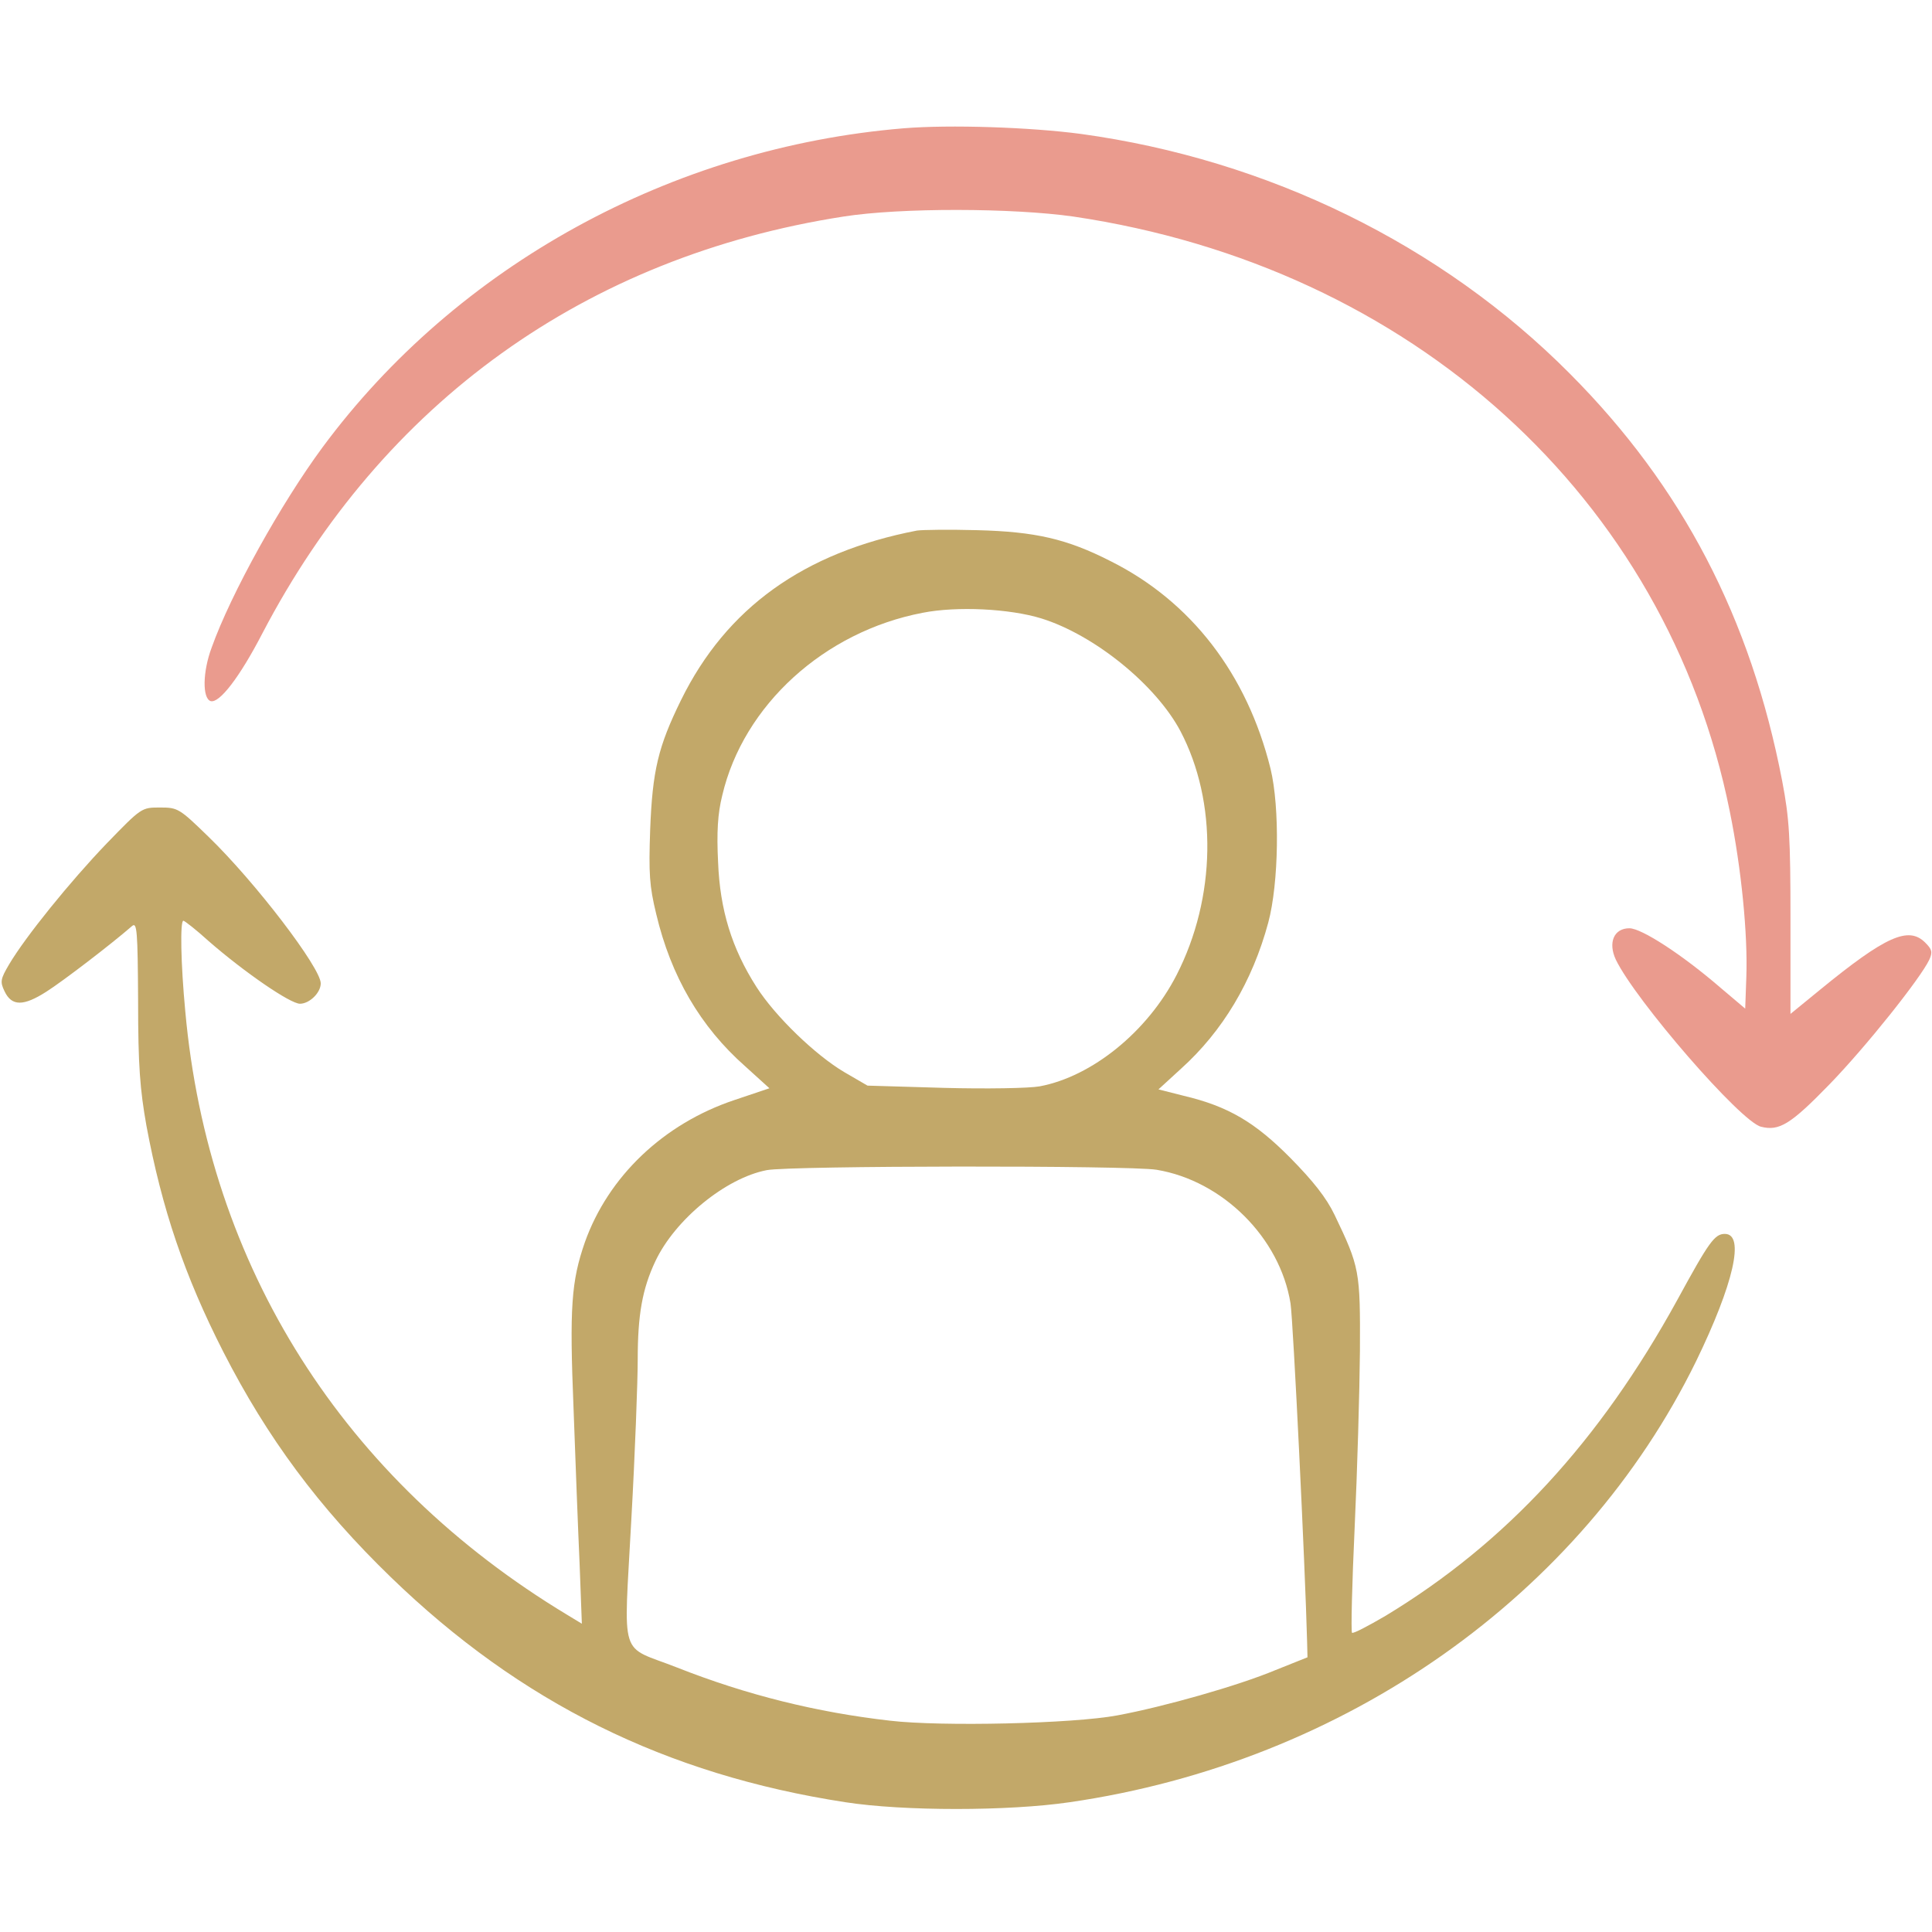
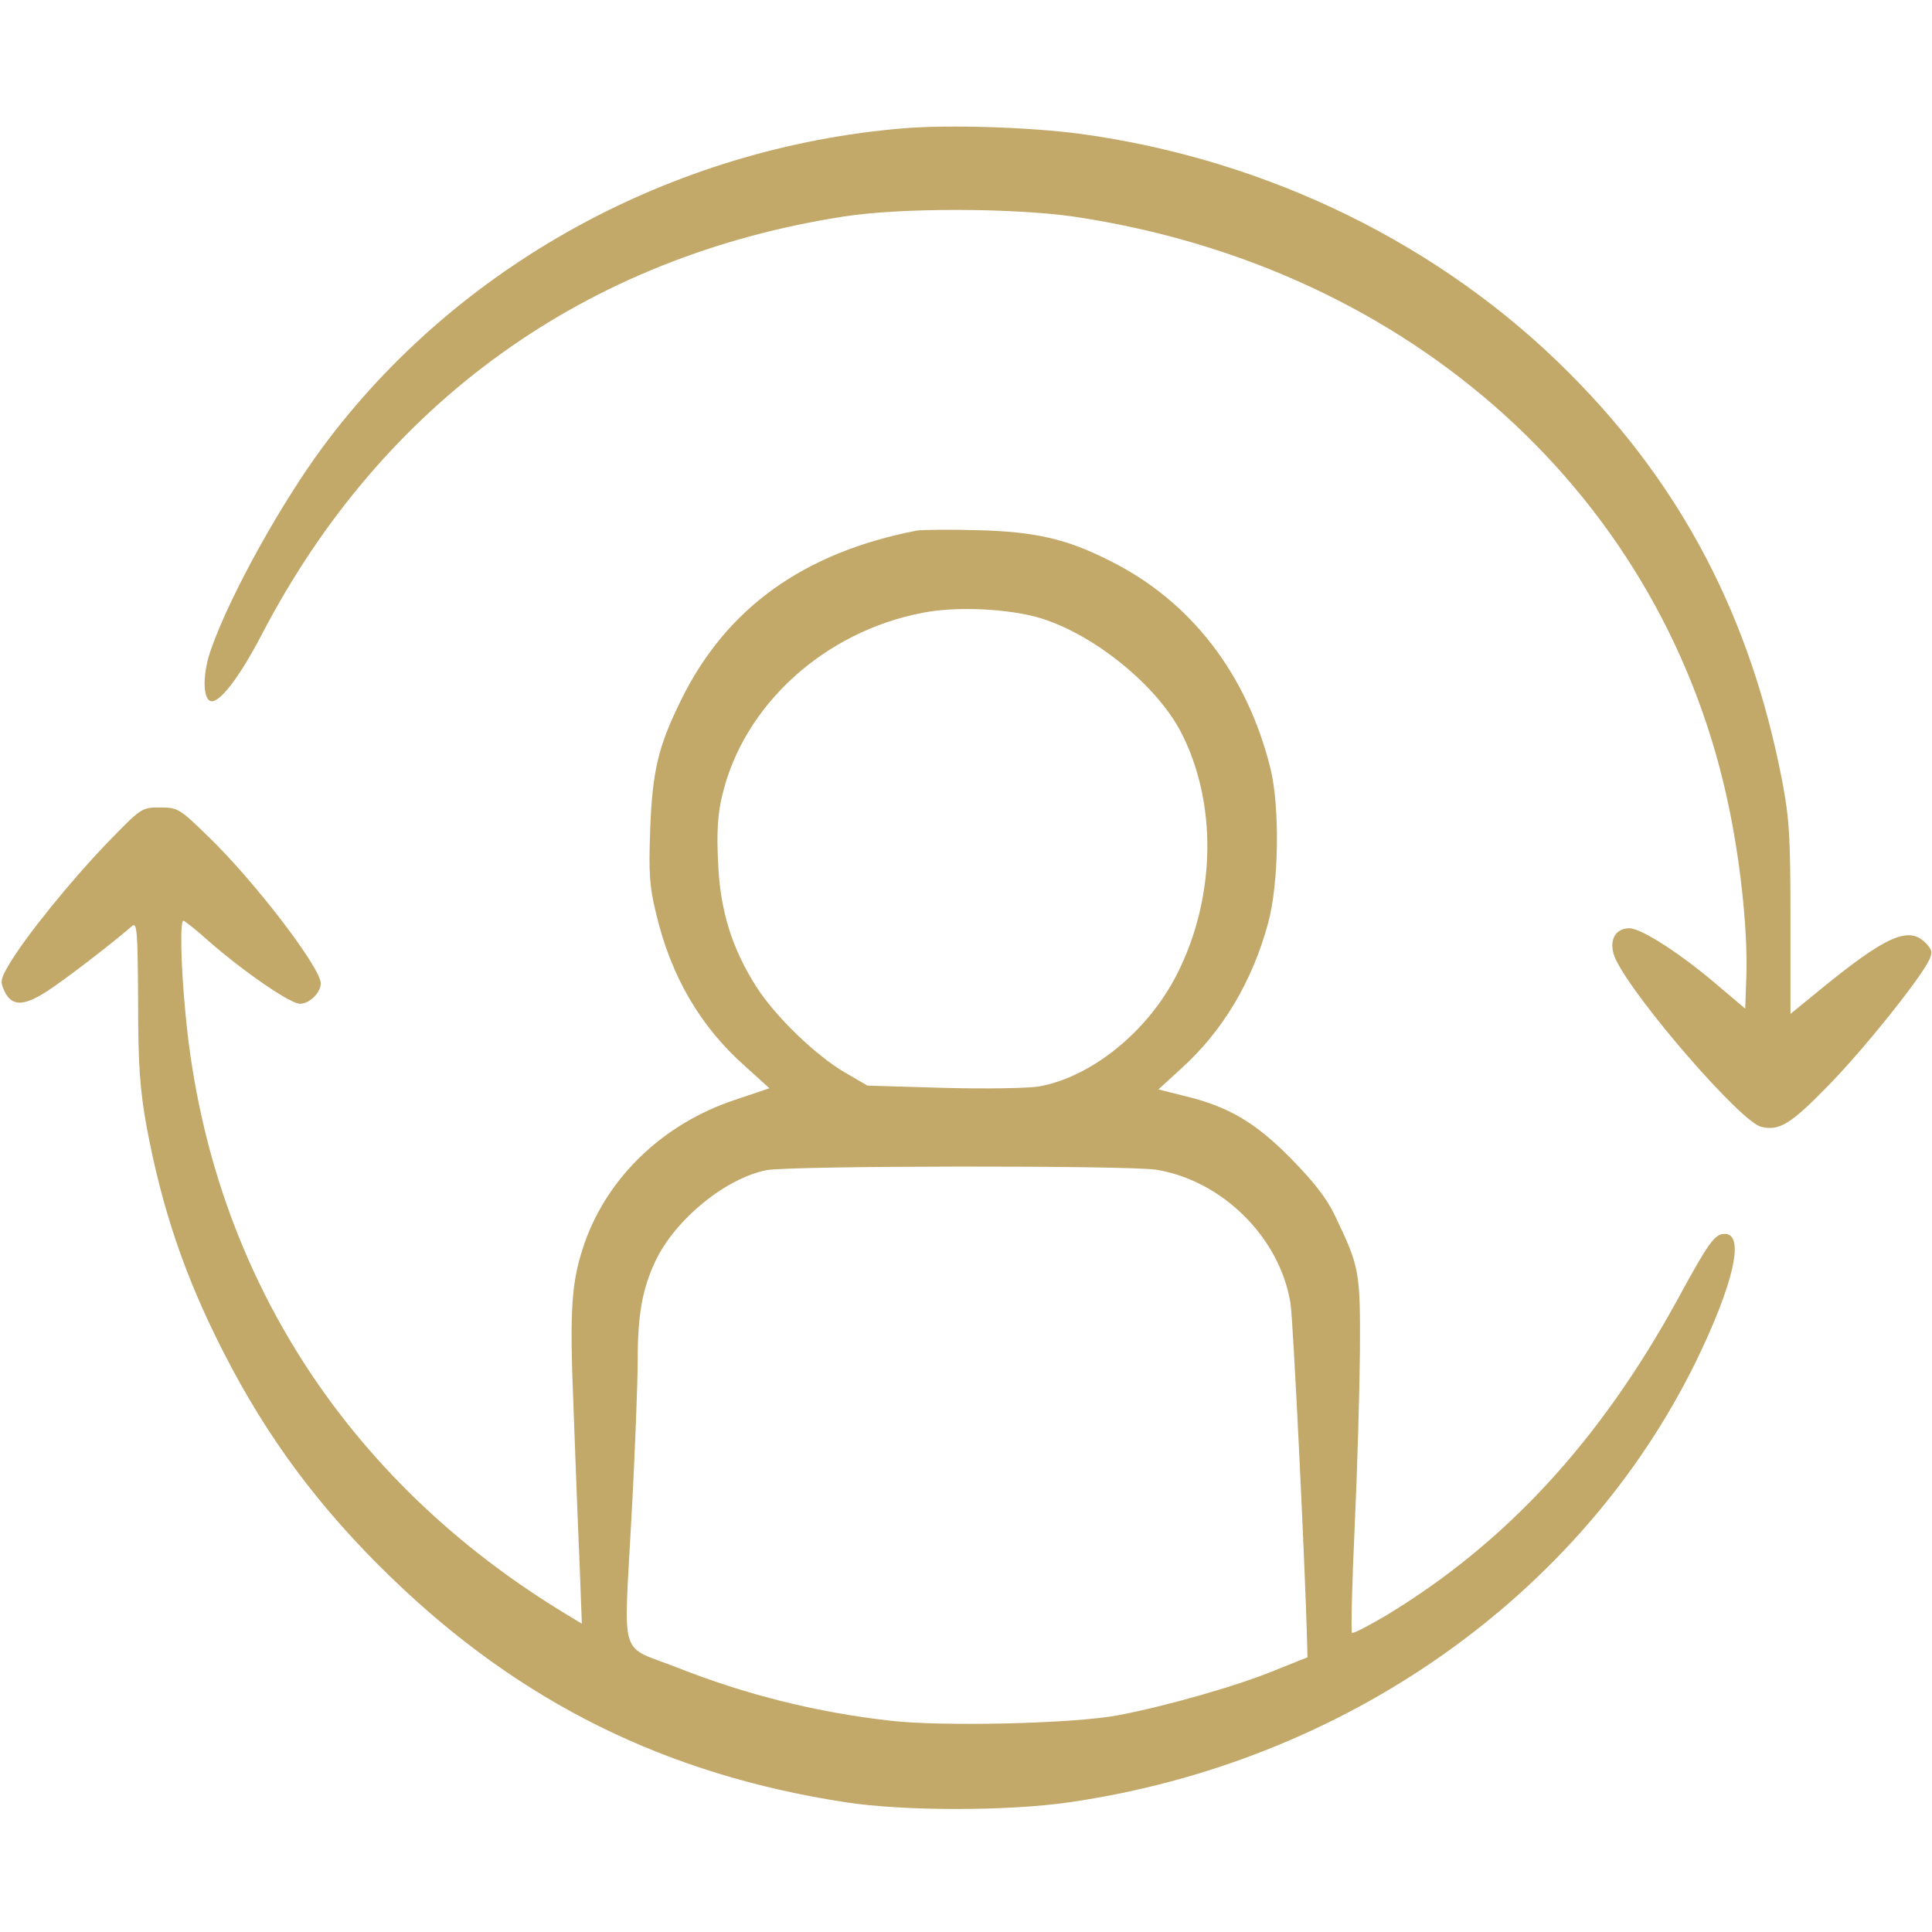
<svg xmlns="http://www.w3.org/2000/svg" width="60" height="60" viewBox="0 0 60 60" fill="none">
-   <path d="M28.066 3.984C20.859 4.582 14.191 8.25 10.02 13.887C8.73 15.633 7.172 18.433 6.574 20.109C6.293 20.859 6.281 21.68 6.539 21.773C6.809 21.855 7.441 21.035 8.145 19.676C11.895 12.492 18.199 7.969 26.191 6.726C27.973 6.445 31.453 6.457 33.34 6.726C43.84 8.285 51.762 15.457 53.719 25.195C54.082 26.977 54.281 29.027 54.234 30.34L54.199 31.324L53.438 30.68C52.23 29.637 50.977 28.828 50.602 28.828C50.121 28.828 49.934 29.273 50.18 29.801C50.789 31.066 54.059 34.84 54.691 34.992C55.254 35.133 55.605 34.922 56.812 33.68C57.961 32.496 59.648 30.375 59.918 29.801C60.023 29.566 60 29.484 59.789 29.273C59.273 28.758 58.57 29.062 56.508 30.75L55.605 31.488V28.547C55.605 26.004 55.57 25.418 55.348 24.258C54.375 19.195 52.242 15.105 48.75 11.601C44.766 7.594 39.375 4.957 33.574 4.16C31.992 3.949 29.496 3.867 28.066 3.984Z" fill="#EA9B8E" />
+   <path d="M28.066 3.984C20.859 4.582 14.191 8.25 10.02 13.887C8.73 15.633 7.172 18.433 6.574 20.109C6.293 20.859 6.281 21.68 6.539 21.773C6.809 21.855 7.441 21.035 8.145 19.676C11.895 12.492 18.199 7.969 26.191 6.726C27.973 6.445 31.453 6.457 33.34 6.726C43.84 8.285 51.762 15.457 53.719 25.195C54.082 26.977 54.281 29.027 54.234 30.34L54.199 31.324L53.438 30.68C52.23 29.637 50.977 28.828 50.602 28.828C50.121 28.828 49.934 29.273 50.18 29.801C50.789 31.066 54.059 34.84 54.691 34.992C55.254 35.133 55.605 34.922 56.812 33.68C57.961 32.496 59.648 30.375 59.918 29.801C60.023 29.566 60 29.484 59.789 29.273C59.273 28.758 58.57 29.062 56.508 30.75L55.605 31.488V28.547C55.605 26.004 55.57 25.418 55.348 24.258C54.375 19.195 52.242 15.105 48.75 11.601C44.766 7.594 39.375 4.957 33.574 4.16C31.992 3.949 29.496 3.867 28.066 3.984Z" fill="#c2a869" />
  <path d="M28.477 16.477C24.961 17.156 22.559 18.879 21.152 21.738C20.438 23.191 20.262 23.93 20.191 25.781C20.145 27.129 20.168 27.516 20.379 28.383C20.836 30.316 21.75 31.887 23.145 33.117L23.895 33.797L22.816 34.16C20.602 34.898 18.891 36.539 18.164 38.578C17.742 39.797 17.684 40.594 17.812 43.746C17.871 45.363 17.953 47.543 18 48.562L18.07 50.426L17.625 50.156C10.664 45.961 6.469 39.34 5.754 31.406C5.613 29.918 5.59 28.594 5.695 28.594C5.73 28.594 6.094 28.875 6.48 29.227C7.582 30.188 9.012 31.172 9.316 31.172C9.609 31.172 9.961 30.832 9.961 30.539C9.961 30.059 7.934 27.398 6.469 25.98C5.566 25.102 5.52 25.078 4.969 25.078C4.395 25.078 4.395 25.078 3.305 26.203C2.18 27.375 0.785 29.098 0.281 29.953C0.012 30.41 2.13496e-05 30.492 0.141 30.785C0.363 31.254 0.727 31.254 1.441 30.797C1.957 30.469 3.457 29.32 4.102 28.758C4.254 28.629 4.277 28.898 4.289 31.09C4.289 33.105 4.348 33.832 4.547 34.957C5.027 37.535 5.73 39.621 6.938 41.988C8.297 44.648 9.902 46.816 12.141 48.984C16.16 52.875 20.684 55.113 26.25 55.969C28.055 56.25 31.312 56.25 33.223 55.969C41.777 54.727 49.113 49.547 52.676 42.27C53.836 39.879 54.199 38.32 53.566 38.32C53.25 38.32 53.074 38.566 52.09 40.371C49.676 44.766 46.77 47.918 43.031 50.18C42.492 50.496 42.023 50.742 41.988 50.707C41.953 50.66 41.988 49.195 42.07 47.438C42.152 45.68 42.223 43.207 42.234 41.953C42.246 39.457 42.223 39.352 41.449 37.734C41.191 37.195 40.781 36.68 40.078 35.965C38.977 34.852 38.145 34.359 36.762 34.031L35.977 33.832L36.68 33.188C37.969 32.027 38.895 30.48 39.387 28.652C39.715 27.434 39.75 25.078 39.457 23.871C38.73 20.941 36.996 18.68 34.488 17.426C33.129 16.734 32.156 16.512 30.352 16.465C29.484 16.441 28.641 16.453 28.477 16.477ZM32.344 19.207C33.996 19.723 35.895 21.27 36.656 22.699C37.816 24.902 37.77 27.879 36.539 30.281C35.637 32.039 33.914 33.434 32.285 33.738C31.957 33.797 30.633 33.82 29.32 33.785L26.941 33.715L26.215 33.293C25.324 32.766 24.082 31.57 23.496 30.656C22.723 29.449 22.359 28.254 22.301 26.777C22.254 25.852 22.289 25.266 22.43 24.703C23.086 21.902 25.594 19.617 28.652 19.031C29.719 18.82 31.359 18.902 32.344 19.207ZM35.918 36.328C37.969 36.668 39.75 38.438 40.078 40.477C40.16 40.992 40.535 48.68 40.594 51.012L40.605 51.469L39.609 51.867C38.461 52.348 36.152 53.004 34.699 53.273C33.328 53.531 29.238 53.625 27.645 53.438C25.371 53.18 23.191 52.641 21.023 51.785C19.207 51.07 19.371 51.633 19.605 47.215C19.723 45.129 19.805 42.879 19.805 42.223C19.805 40.84 19.945 40.031 20.355 39.164C20.965 37.875 22.535 36.586 23.812 36.34C24.527 36.199 35.062 36.188 35.918 36.328Z" fill="#c2a869" />
</svg>
